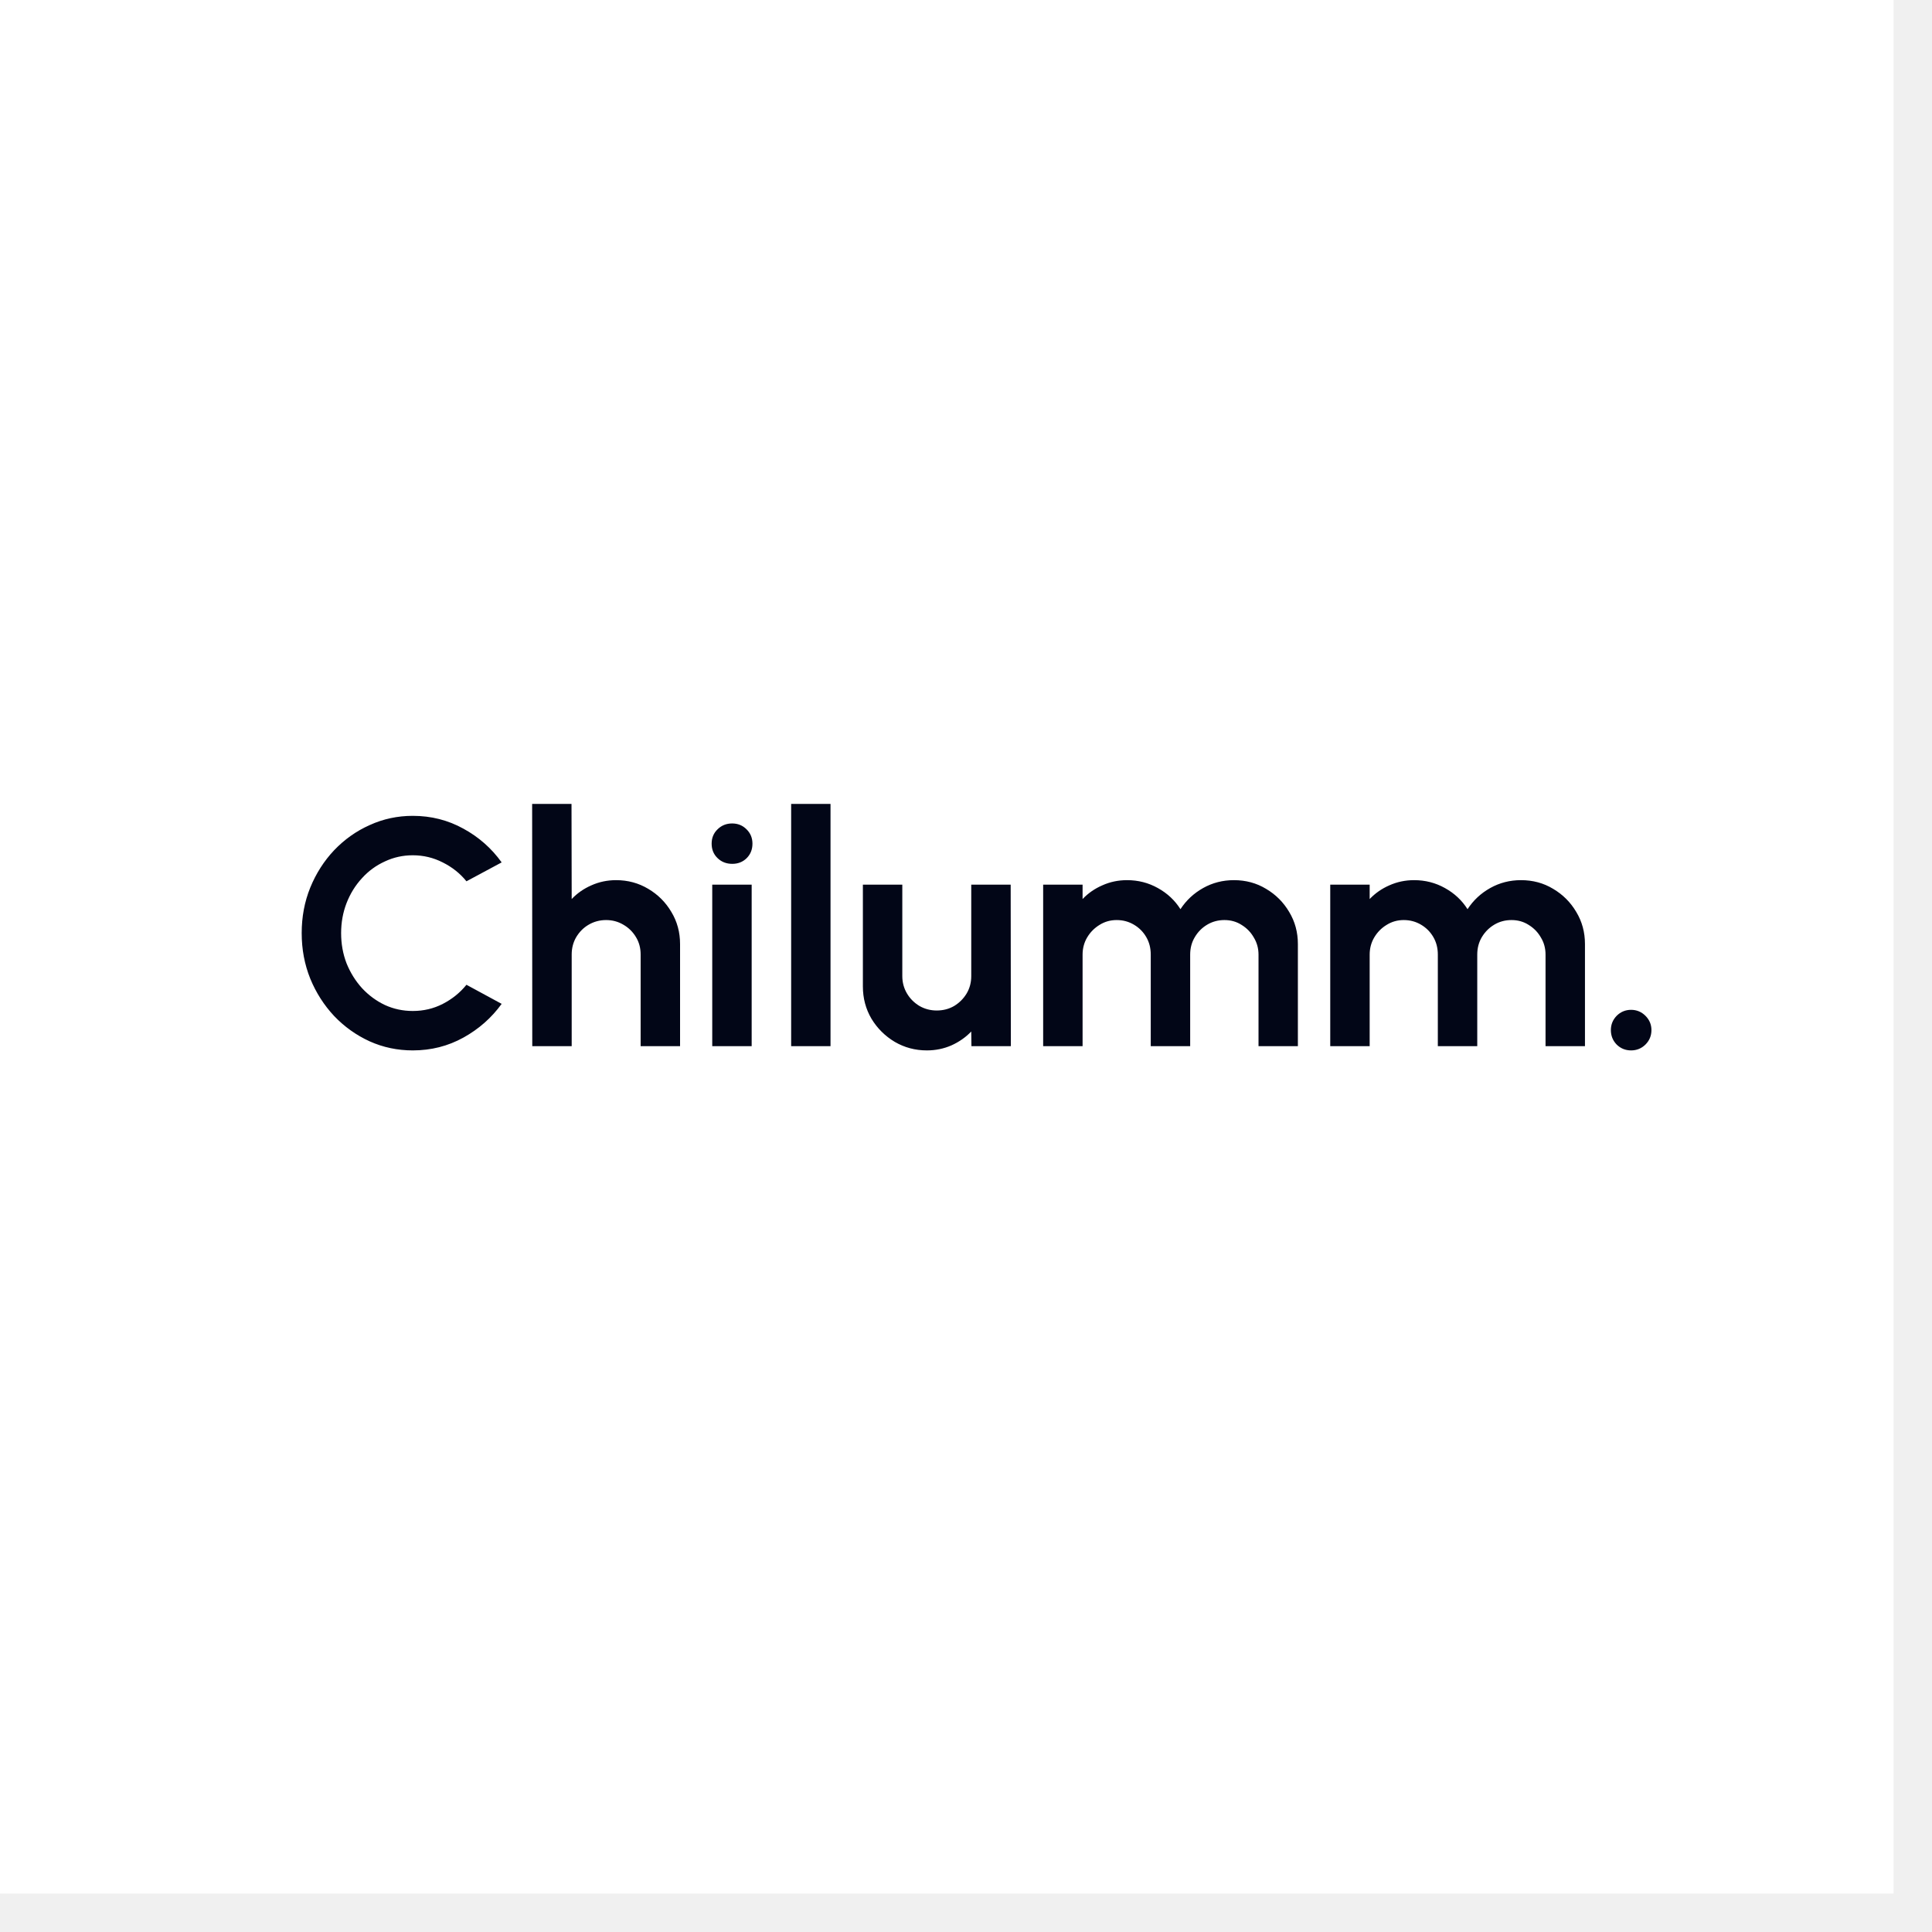
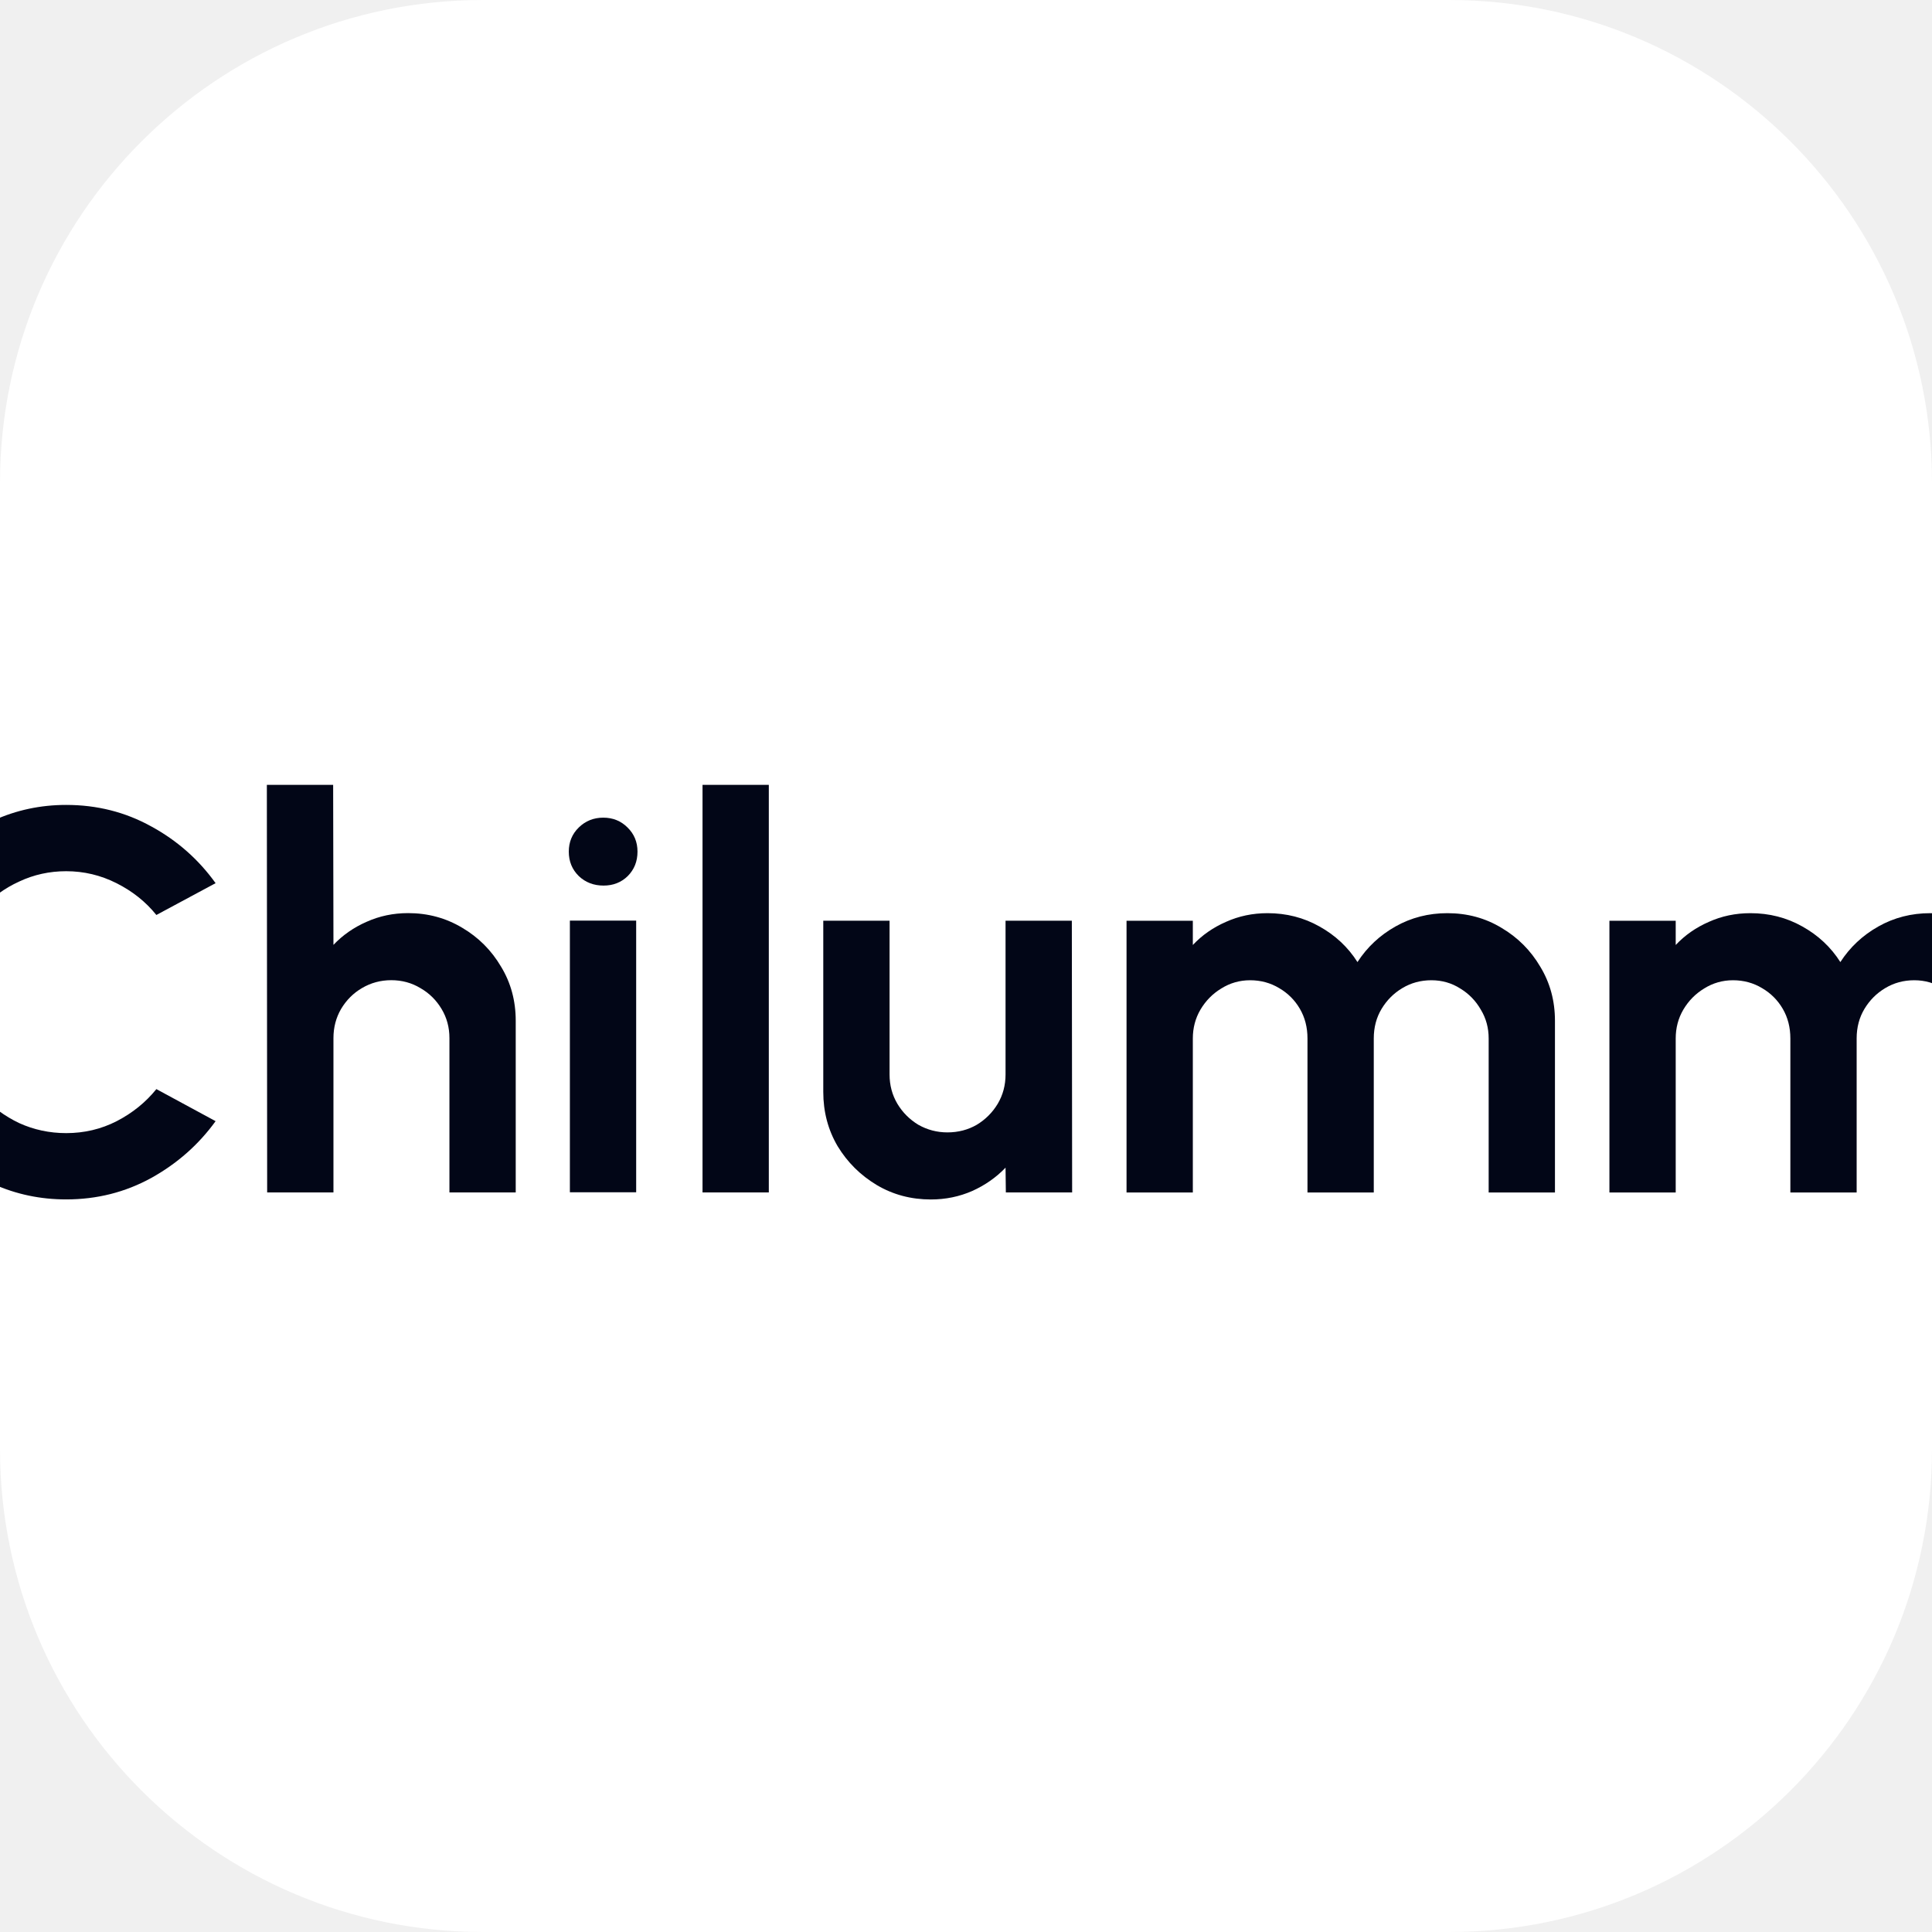
<svg xmlns="http://www.w3.org/2000/svg" width="32" height="32" viewBox="0 0 32 32" fill="none">
-   <rect width="31.363" height="31.363" fill="white" />
-   <path d="M6.837 17.398C6.584 17.398 6.346 17.348 6.123 17.248C5.9 17.146 5.704 17.006 5.534 16.828C5.367 16.649 5.235 16.444 5.139 16.21C5.044 15.974 4.997 15.723 4.997 15.455C4.997 15.186 5.044 14.935 5.139 14.701C5.235 14.466 5.367 14.26 5.534 14.083C5.704 13.905 5.9 13.765 6.123 13.666C6.346 13.564 6.584 13.513 6.837 13.513C7.141 13.513 7.42 13.584 7.675 13.725C7.93 13.864 8.141 14.05 8.309 14.284L7.726 14.597C7.62 14.466 7.489 14.362 7.332 14.284C7.177 14.205 7.012 14.166 6.837 14.166C6.673 14.166 6.519 14.2 6.375 14.268C6.23 14.334 6.103 14.426 5.995 14.546C5.886 14.664 5.801 14.801 5.74 14.958C5.68 15.113 5.65 15.279 5.65 15.455C5.65 15.634 5.68 15.8 5.74 15.956C5.803 16.111 5.888 16.248 5.997 16.368C6.106 16.485 6.232 16.578 6.375 16.646C6.519 16.712 6.673 16.745 6.837 16.745C7.016 16.745 7.182 16.706 7.335 16.627C7.49 16.547 7.62 16.442 7.726 16.311L8.309 16.627C8.141 16.859 7.93 17.045 7.675 17.186C7.42 17.327 7.141 17.398 6.837 17.398ZM11.264 15.637V17.328H10.611V15.809C10.611 15.703 10.586 15.608 10.534 15.522C10.482 15.435 10.412 15.366 10.325 15.316C10.239 15.265 10.144 15.239 10.039 15.239C9.934 15.239 9.837 15.265 9.75 15.316C9.664 15.366 9.596 15.435 9.544 15.522C9.494 15.608 9.469 15.703 9.469 15.809V17.328H8.816L8.814 13.315H9.466L9.469 14.891C9.56 14.795 9.669 14.719 9.795 14.664C9.922 14.607 10.059 14.578 10.205 14.578C10.399 14.578 10.577 14.626 10.737 14.722C10.898 14.817 11.025 14.944 11.12 15.105C11.216 15.264 11.264 15.441 11.264 15.637ZM11.797 14.653H12.45V17.328H11.797V14.653ZM12.129 14.308C12.033 14.308 11.951 14.277 11.886 14.214C11.819 14.15 11.787 14.07 11.787 13.973C11.787 13.879 11.819 13.799 11.886 13.735C11.951 13.671 12.032 13.639 12.126 13.639C12.221 13.639 12.3 13.671 12.364 13.735C12.43 13.799 12.463 13.879 12.463 13.973C12.463 14.07 12.431 14.15 12.367 14.214C12.303 14.277 12.223 14.308 12.129 14.308ZM13.104 17.328V13.315H13.756V17.328H13.104ZM14.292 16.338V14.653H14.945V16.167C14.945 16.272 14.971 16.369 15.023 16.456C15.074 16.542 15.143 16.61 15.229 16.662C15.316 16.712 15.412 16.737 15.515 16.737C15.622 16.737 15.718 16.712 15.804 16.662C15.889 16.61 15.958 16.542 16.01 16.456C16.062 16.369 16.087 16.272 16.087 16.167V14.653H16.74L16.743 17.328H16.09L16.087 17.085C15.995 17.181 15.885 17.258 15.758 17.315C15.632 17.37 15.496 17.398 15.352 17.398C15.157 17.398 14.98 17.35 14.819 17.256C14.659 17.16 14.53 17.032 14.434 16.873C14.34 16.713 14.292 16.535 14.292 16.338ZM17.278 17.328V14.653H17.931V14.891C18.022 14.795 18.131 14.719 18.258 14.664C18.384 14.607 18.521 14.578 18.667 14.578C18.852 14.578 19.023 14.622 19.178 14.709C19.335 14.796 19.46 14.913 19.552 15.059C19.647 14.913 19.772 14.796 19.927 14.709C20.082 14.622 20.252 14.578 20.438 14.578C20.634 14.578 20.812 14.626 20.97 14.722C21.131 14.817 21.258 14.944 21.353 15.105C21.449 15.264 21.497 15.441 21.497 15.637V17.328H20.845V15.811C20.845 15.708 20.819 15.613 20.767 15.528C20.717 15.44 20.649 15.371 20.564 15.319C20.48 15.265 20.385 15.239 20.28 15.239C20.175 15.239 20.079 15.265 19.994 15.316C19.91 15.366 19.842 15.434 19.791 15.52C19.739 15.605 19.713 15.702 19.713 15.811V17.328H19.06V15.811C19.06 15.702 19.035 15.605 18.985 15.52C18.935 15.434 18.867 15.366 18.782 15.316C18.696 15.265 18.601 15.239 18.496 15.239C18.392 15.239 18.298 15.265 18.212 15.319C18.127 15.371 18.058 15.44 18.006 15.528C17.956 15.613 17.931 15.708 17.931 15.811V17.328H17.278ZM22.033 17.328V14.653H22.686V14.891C22.777 14.795 22.886 14.719 23.012 14.664C23.139 14.607 23.276 14.578 23.422 14.578C23.607 14.578 23.778 14.622 23.933 14.709C24.09 14.796 24.215 14.913 24.307 15.059C24.402 14.913 24.527 14.796 24.682 14.709C24.837 14.622 25.007 14.578 25.193 14.578C25.389 14.578 25.567 14.626 25.725 14.722C25.886 14.817 26.013 14.944 26.108 15.105C26.204 15.264 26.252 15.441 26.252 15.637V17.328H25.599V15.811C25.599 15.708 25.574 15.613 25.522 15.528C25.472 15.44 25.404 15.371 25.319 15.319C25.235 15.265 25.14 15.239 25.035 15.239C24.93 15.239 24.834 15.265 24.749 15.316C24.665 15.366 24.597 15.434 24.545 15.52C24.494 15.605 24.468 15.702 24.468 15.811V17.328H23.815V15.811C23.815 15.702 23.79 15.605 23.74 15.52C23.69 15.434 23.622 15.366 23.537 15.316C23.451 15.265 23.356 15.239 23.251 15.239C23.147 15.239 23.053 15.265 22.967 15.319C22.881 15.371 22.813 15.44 22.761 15.528C22.711 15.613 22.686 15.708 22.686 15.811V17.328H22.033ZM27.016 17.398C26.923 17.398 26.843 17.366 26.777 17.301C26.713 17.235 26.681 17.155 26.681 17.061C26.681 16.97 26.713 16.891 26.777 16.825C26.843 16.759 26.923 16.726 27.016 16.726C27.108 16.726 27.188 16.759 27.254 16.825C27.32 16.891 27.353 16.97 27.353 17.061C27.353 17.155 27.32 17.235 27.254 17.301C27.188 17.366 27.108 17.398 27.016 17.398Z" fill="#020617" />
+   <g clip-path="url(#clip0_931_64)">
+     <rect width="32" height="32" rx="8" fill="white" />
+     <path d="M26.657 19.751V15.251H27.755V15.652C27.908 15.489 28.091 15.362 28.304 15.269C28.517 15.173 28.746 15.125 28.992 15.125C29.304 15.125 29.591 15.198 29.852 15.345C30.116 15.492 30.326 15.689 30.482 15.935C30.641 15.689 30.851 15.492 31.112 15.345C31.373 15.198 31.659 15.125 31.971 15.125C32.301 15.125 32.6 15.206 32.867 15.368C33.137 15.527 33.351 15.742 33.51 16.012C33.672 16.279 33.753 16.577 33.753 16.907V19.751H32.655V17.2C32.655 17.026 32.612 16.866 32.525 16.723C32.441 16.576 32.327 16.459 32.183 16.372C32.042 16.282 31.883 16.236 31.706 16.236C31.529 16.236 31.368 16.28 31.224 16.367C31.083 16.451 30.969 16.565 30.882 16.709C30.795 16.853 30.752 17.017 30.752 17.2V19.751H29.654V17.2C29.654 17.017 29.612 16.853 29.528 16.709C29.444 16.565 29.33 16.451 29.186 16.367C29.042 16.28 28.881 16.236 28.704 16.236C28.53 16.236 28.371 16.282 28.227 16.372C28.083 16.459 27.968 16.576 27.881 16.723C27.797 16.866 27.755 17.026 27.755 17.2V19.751H26.657Z" fill="#020617" />
+     <path d="M18.659 19.751V15.251H19.757V15.652C19.91 15.489 20.093 15.362 20.306 15.269C20.519 15.173 20.748 15.125 20.994 15.125C21.306 15.125 21.593 15.198 21.854 15.345C22.118 15.492 22.328 15.689 22.484 15.935C22.643 15.689 22.853 15.492 23.114 15.345C23.375 15.198 23.661 15.125 23.973 15.125C24.303 15.125 24.602 15.206 24.869 15.368C25.139 15.527 25.353 15.742 25.512 16.012C25.674 16.279 25.755 16.577 25.755 16.907V19.751H24.657V17.2C24.657 17.026 24.614 16.866 24.527 16.723C24.443 16.576 24.329 16.459 24.185 16.372C24.044 16.282 23.885 16.236 23.708 16.236C23.531 16.236 23.37 16.28 23.226 16.367C23.085 16.451 22.971 16.565 22.884 16.709C22.797 16.853 22.754 17.017 22.754 17.2V19.751H21.656V17.2C21.656 17.017 21.614 16.853 21.53 16.709C21.446 16.565 21.332 16.451 21.188 16.367C21.044 16.28 20.883 16.236 20.706 16.236C20.532 16.236 20.373 16.282 20.229 16.372C20.085 16.459 19.97 16.576 19.883 16.723C19.799 16.866 19.757 17.026 19.757 17.2V19.751H18.659Z" fill="#020617" />
+     <path d="M13.636 18.085V15.25H14.734V17.797C14.734 17.974 14.777 18.136 14.864 18.283C14.951 18.427 15.067 18.543 15.211 18.63C15.358 18.713 15.518 18.756 15.692 18.756C15.872 18.756 16.034 18.713 16.178 18.63C16.322 18.543 16.438 18.427 16.525 18.283C16.612 18.136 16.655 17.974 16.655 17.797V15.25H17.753L17.758 19.75H16.66L16.655 19.34C16.499 19.503 16.315 19.631 16.102 19.727C15.889 19.82 15.661 19.867 15.418 19.867C15.091 19.867 14.792 19.788 14.522 19.628C14.252 19.466 14.036 19.252 13.874 18.985C13.715 18.715 13.636 18.415 13.636 18.085Z" fill="#020617" />
+     <path d="M11.636 19.75V13H12.734V19.75H11.636Z" fill="#020617" />
+     <path d="M9.439 15.248H10.537V19.748H9.439V15.248ZM9.997 14.668C9.835 14.668 9.698 14.616 9.587 14.511C9.476 14.402 9.421 14.268 9.421 14.105C9.421 13.947 9.476 13.813 9.587 13.705C9.698 13.597 9.833 13.543 9.992 13.543C10.151 13.543 10.285 13.597 10.393 13.705C10.504 13.813 10.559 13.947 10.559 14.105C10.559 14.268 10.505 14.402 10.397 14.511C10.289 14.616 10.156 14.668 9.997 14.668Z" fill="#020617" />
+     <path d="M8.542 16.906V19.75H7.444V17.194C7.444 17.017 7.401 16.857 7.314 16.712C7.227 16.566 7.11 16.45 6.963 16.366C6.819 16.279 6.658 16.235 6.481 16.235C6.304 16.235 6.142 16.279 5.995 16.366C5.851 16.45 5.736 16.566 5.649 16.712C5.565 16.857 5.523 17.017 5.523 17.194V19.75H4.425L4.42 13H5.518L5.523 15.65C5.676 15.489 5.859 15.361 6.072 15.268C6.285 15.172 6.514 15.124 6.76 15.124C7.087 15.124 7.386 15.205 7.656 15.367C7.926 15.526 8.14 15.741 8.299 16.011C8.461 16.277 8.542 16.576 8.542 16.906Z" fill="#020617" />
+     <path d="M1.096 19.866C0.67 19.866 0.27 19.782 -0.105 19.614C-0.48 19.443 -0.81 19.207 -1.095 18.907C-1.377 18.608 -1.599 18.261 -1.762 17.868C-1.921 17.472 -2 17.049 -2 16.599C-2 16.146 -1.921 15.723 -1.762 15.33C-1.599 14.934 -1.377 14.588 -1.095 14.29C-0.81 13.991 -0.48 13.757 -0.105 13.588C0.27 13.418 0.67 13.332 1.096 13.332C1.606 13.332 2.075 13.45 2.505 13.688C2.933 13.921 3.289 14.235 3.571 14.628L2.59 15.155C2.413 14.935 2.192 14.76 1.929 14.628C1.667 14.496 1.39 14.43 1.096 14.43C0.82 14.43 0.56 14.487 0.318 14.601C0.074 14.712 -0.139 14.868 -0.322 15.069C-0.504 15.267 -0.647 15.498 -0.749 15.762C-0.851 16.023 -0.902 16.302 -0.902 16.599C-0.902 16.899 -0.851 17.18 -0.749 17.441C-0.644 17.701 -0.5 17.933 -0.317 18.134C-0.134 18.331 0.078 18.488 0.318 18.602C0.56 18.712 0.82 18.768 1.096 18.768C1.396 18.768 1.675 18.702 1.933 18.57C2.194 18.435 2.413 18.258 2.59 18.039L3.571 18.57C3.289 18.96 2.933 19.273 2.505 19.511C2.075 19.747 1.606 19.866 1.096 19.866Z" fill="#020617" />
+   </g>
+   <defs>
+     <clipPath id="clip0_931_64">
+       <rect width="32" height="32" rx="8" fill="white" />
+     </clipPath>
+   </defs>
</svg>
